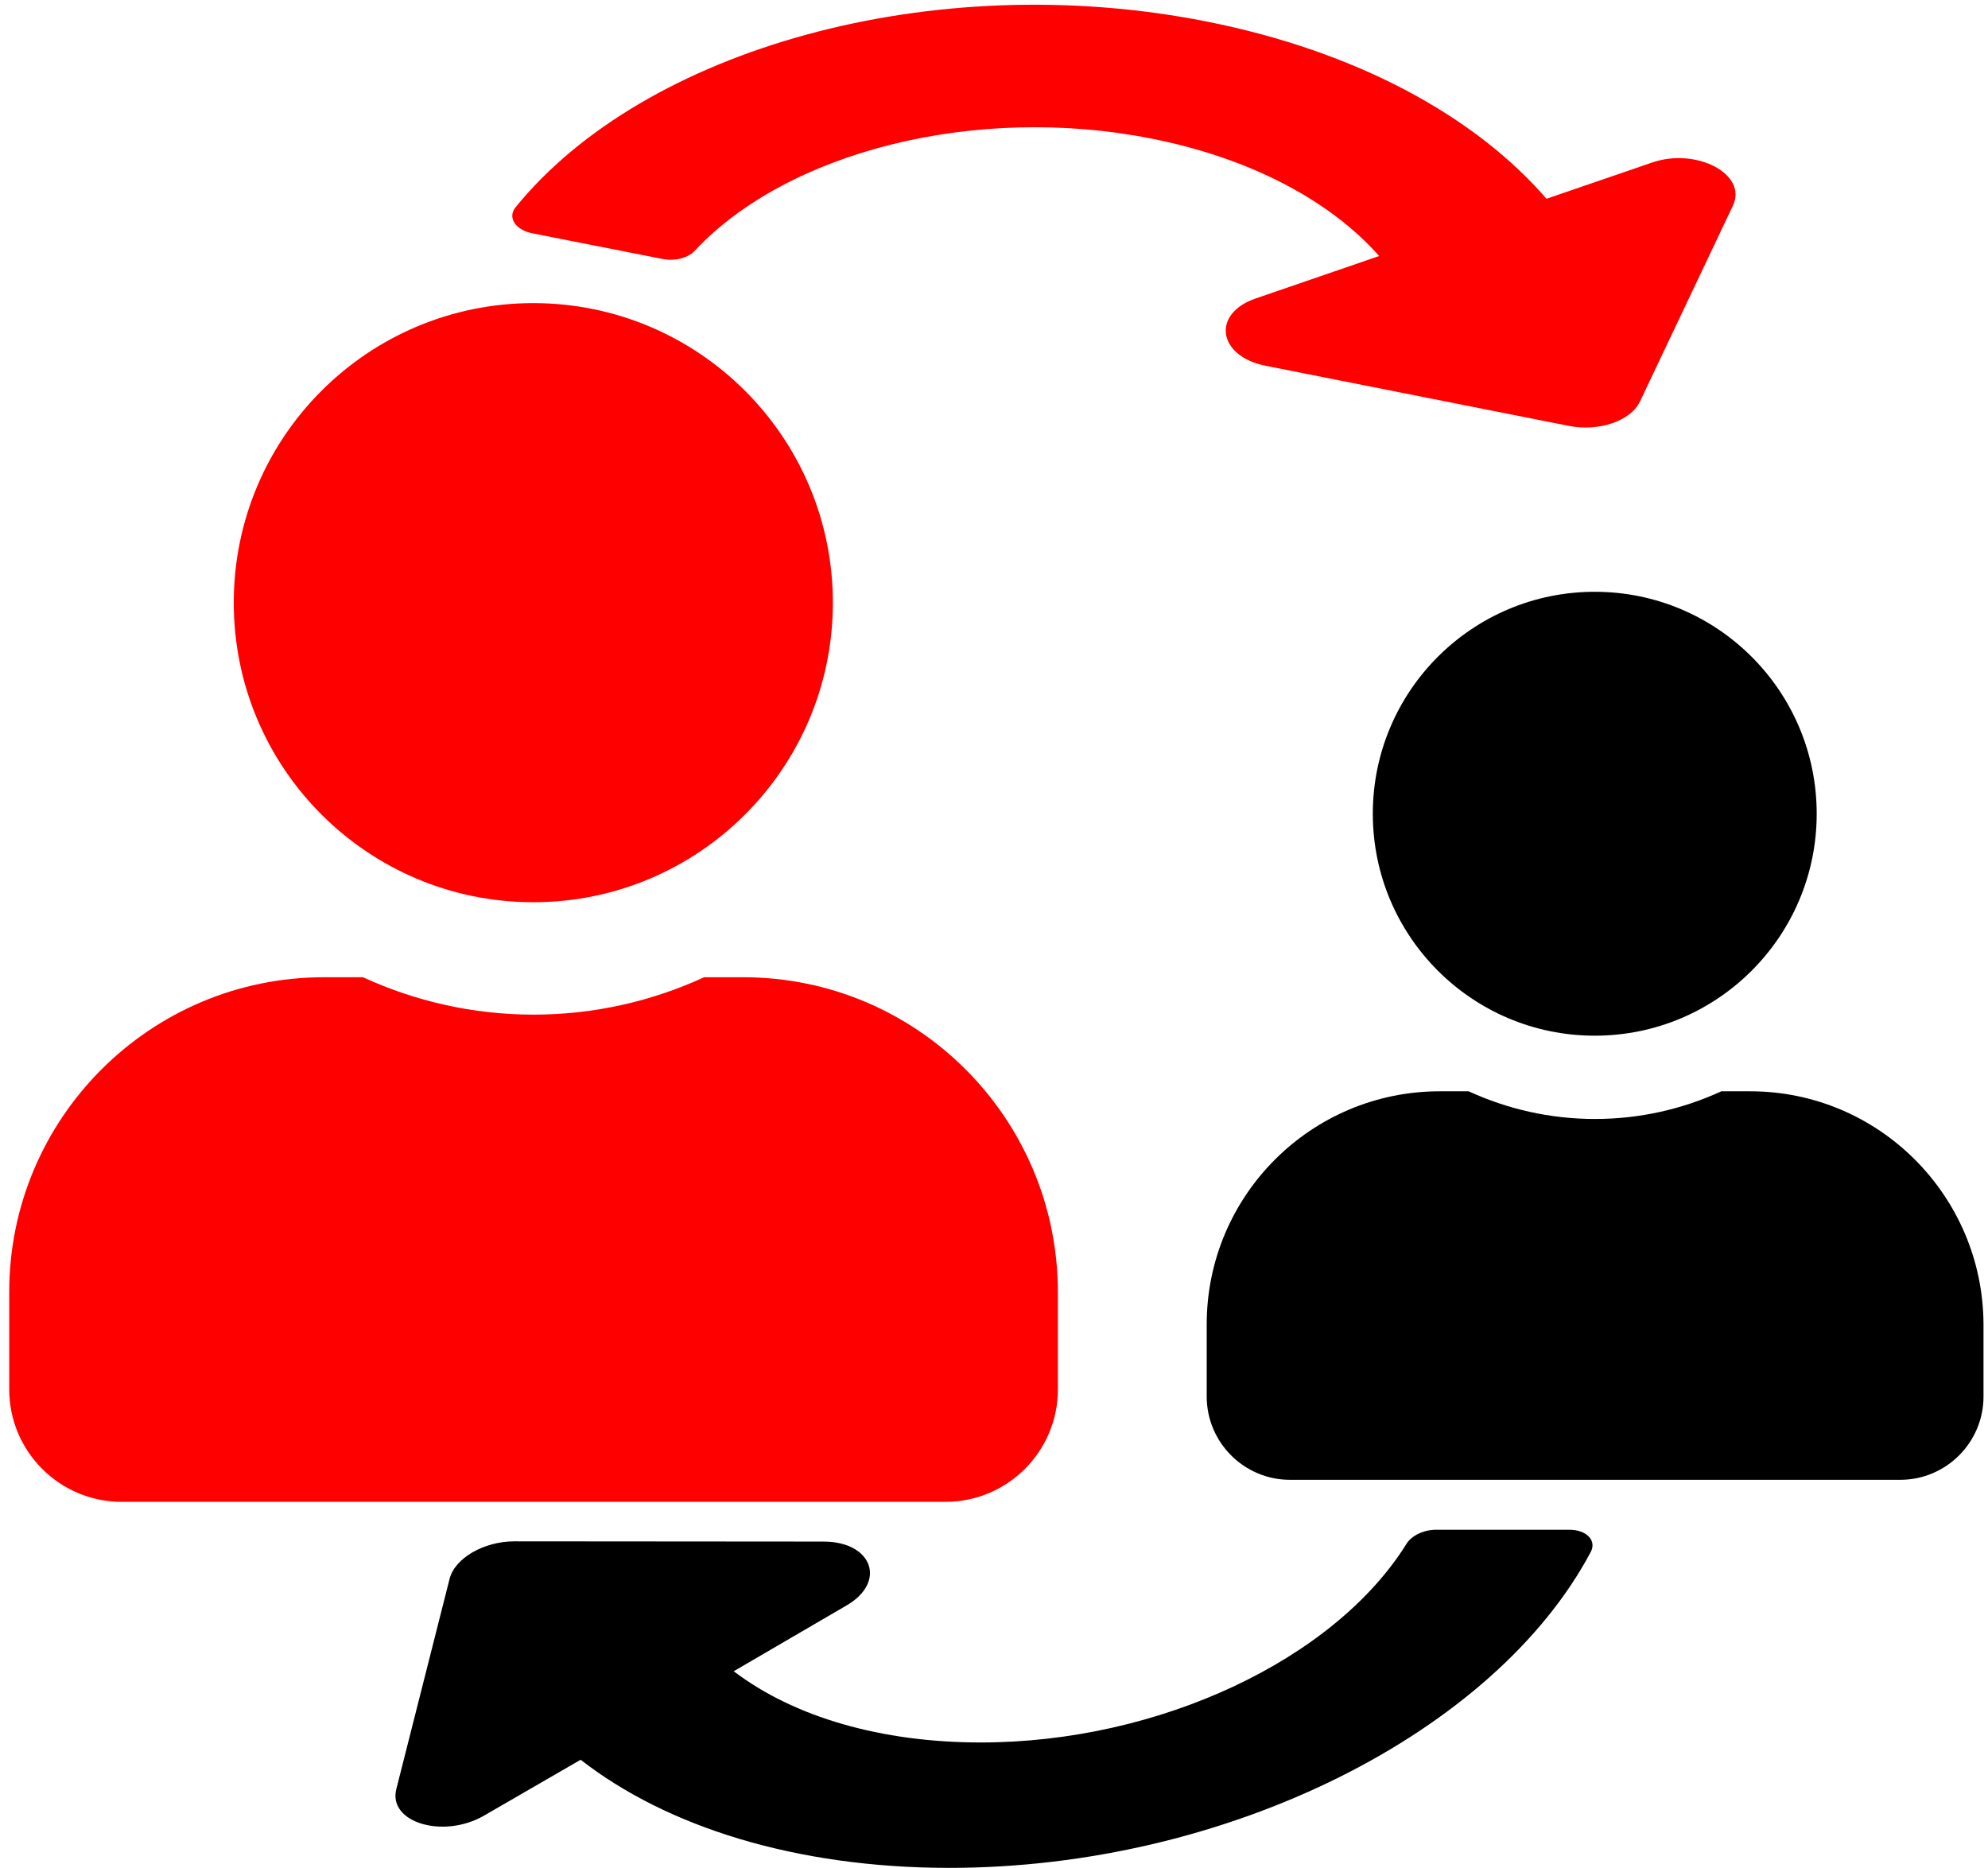
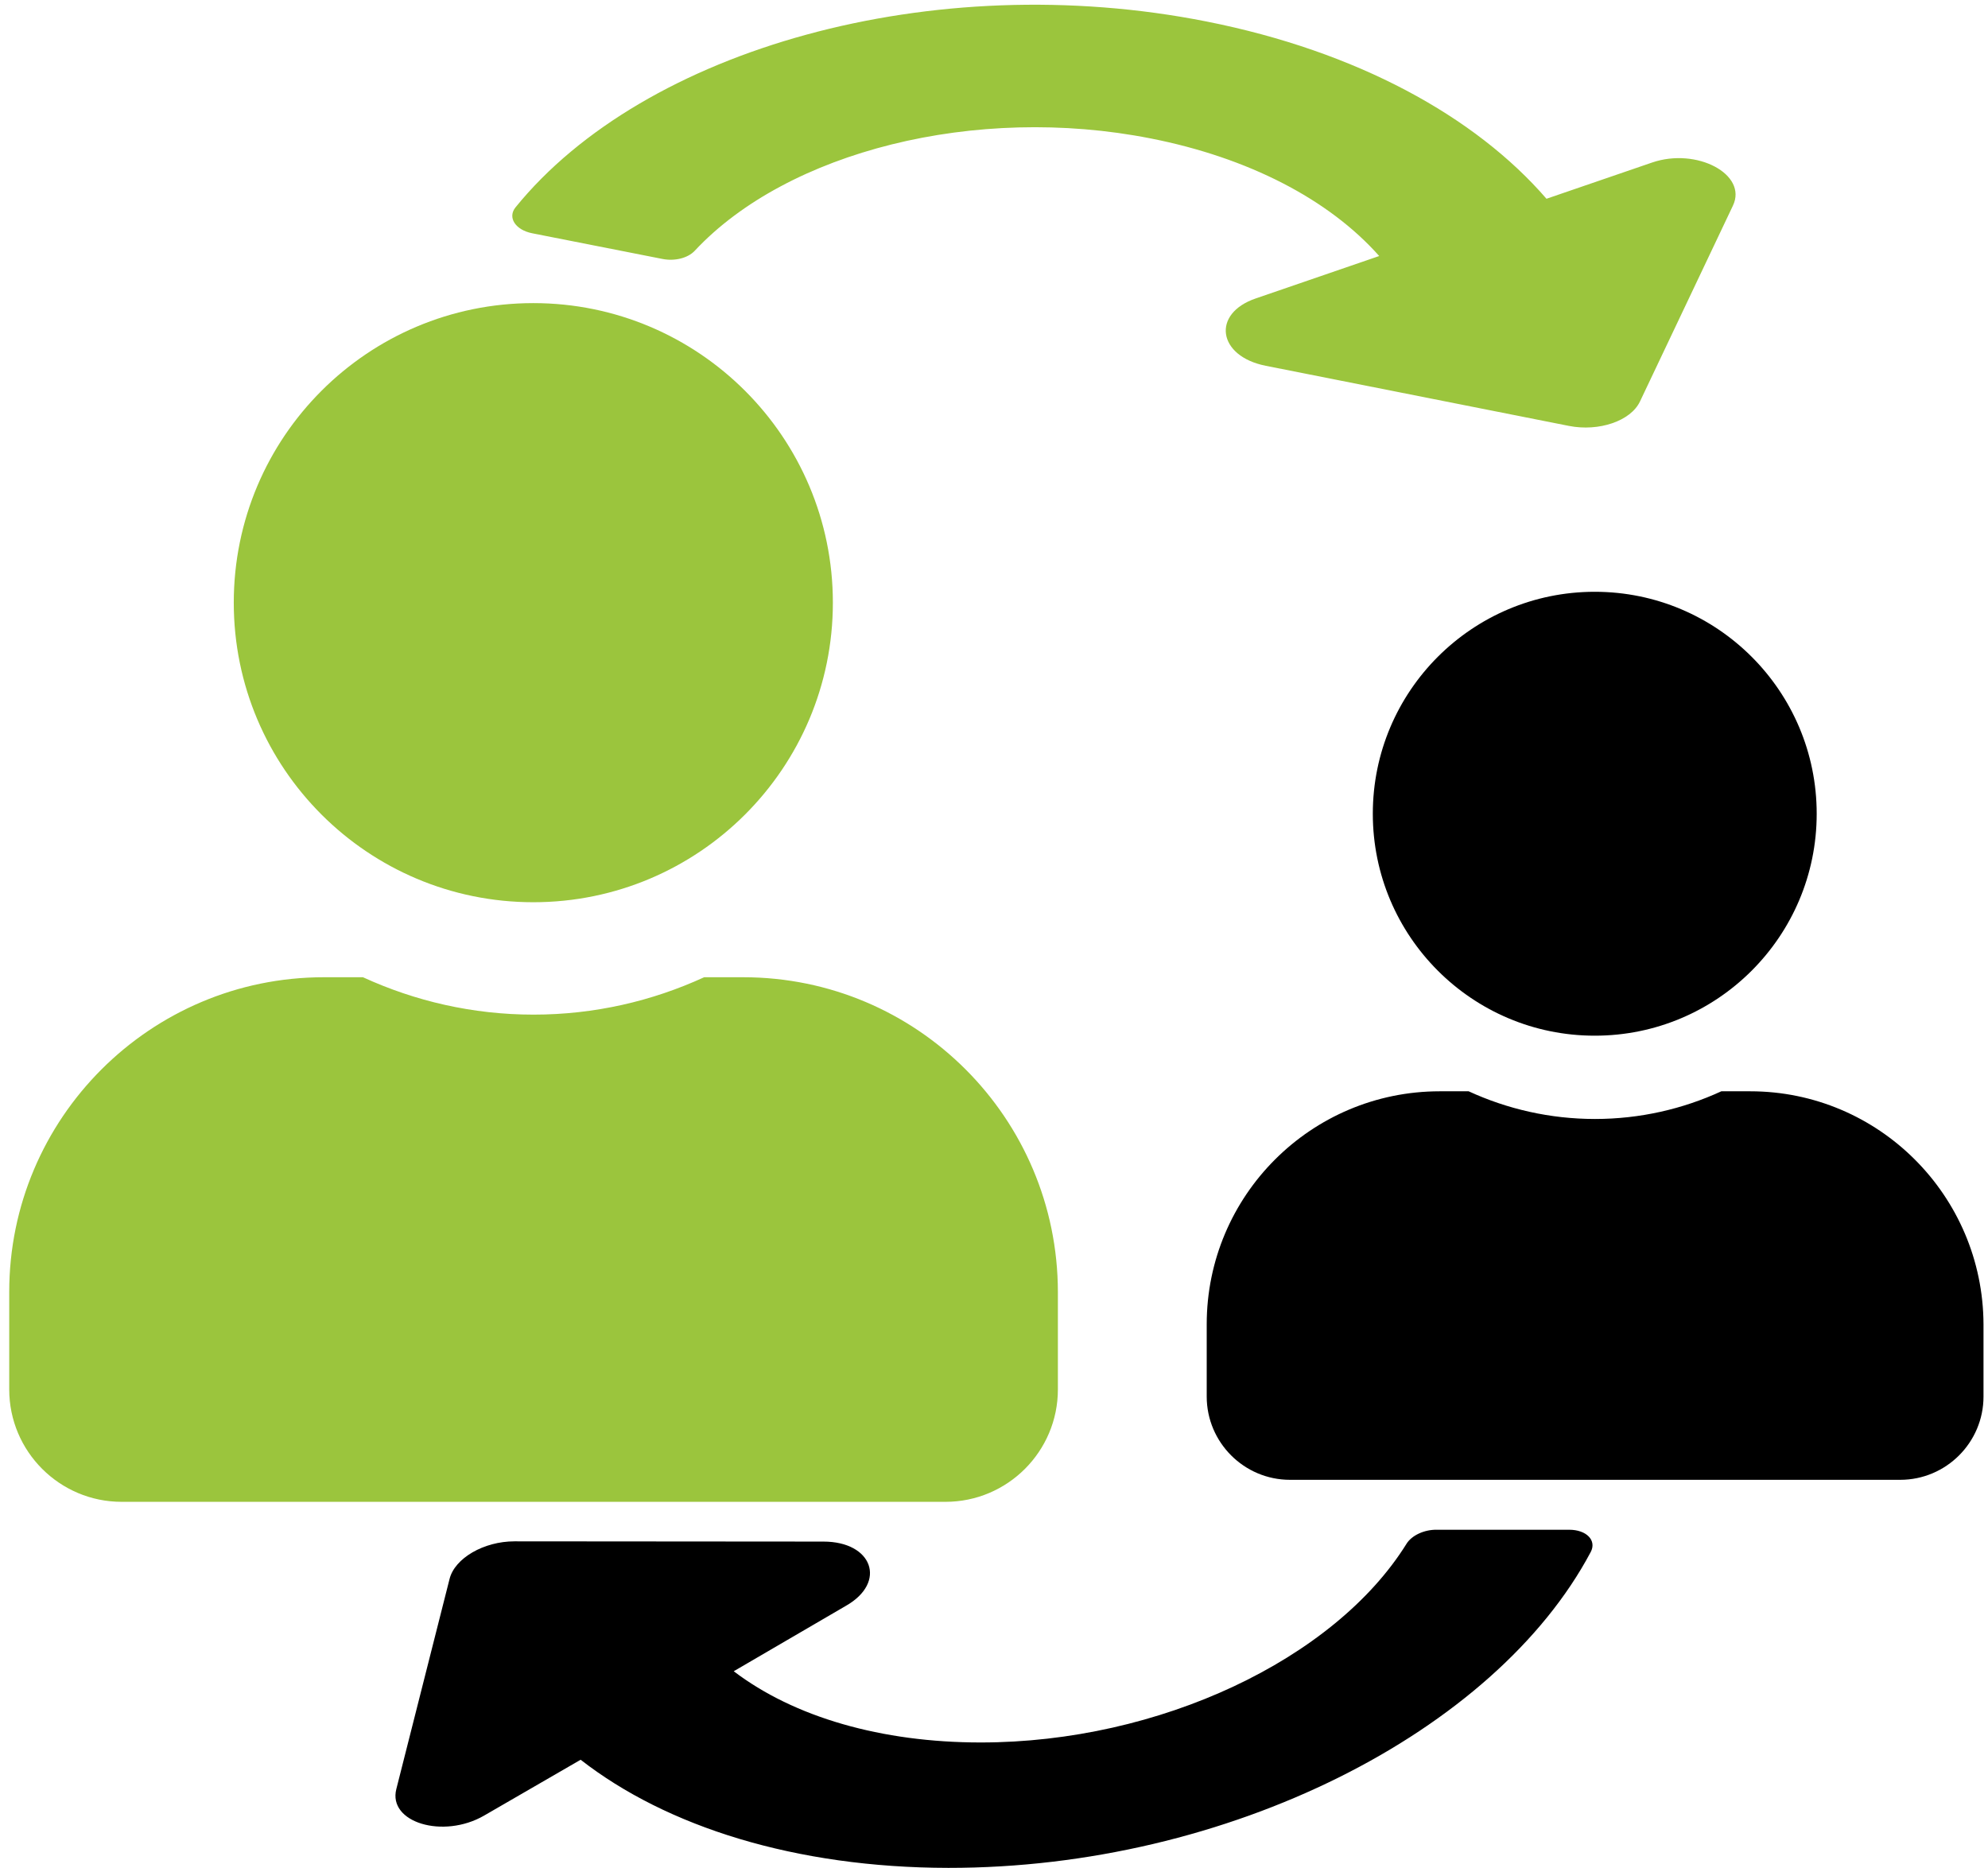
<svg xmlns="http://www.w3.org/2000/svg" version="1.1" id="Layer_1" x="0px" y="0px" viewBox="0 0 840.2 789.4" style="enable-background:new 0 0 840.2 789.4;" xml:space="preserve">
-   <style type="text/css">
+   <defs id="defs19" />
+   <style type="text/css" id="style2">
	.st0{fill:#FF0000;}
</style>
-   <g>
-     <path class="st0" d="M225.4,381.3c69.9,0,126.6-56.7,126.6-126.6s-56.7-126.6-126.6-126.6S98.8,184.7,98.8,254.7   S155.5,381.3,225.4,381.3z M314.1,413h-16.5c-22,10.1-46.4,15.8-72.1,15.8s-50.1-5.7-72.1-15.8h-16.5c-73.4,0-133,59.6-133,133   v41.2c0,26.2,21.3,47.5,47.5,47.5h348.2c26.2,0,47.5-21.3,47.5-47.5v-41.2C447,472.5,387.5,413,314.1,413z" />
+   <g id="g6">
+     <path class="st0" d="M225.4,381.3c69.9,0,126.6-56.7,126.6-126.6s-56.7-126.6-126.6-126.6S98.8,184.7,98.8,254.7   S155.5,381.3,225.4,381.3z M314.1,413h-16.5c-22,10.1-46.4,15.8-72.1,15.8s-50.1-5.7-72.1-15.8h-16.5c-73.4,0-133,59.6-133,133   v41.2c0,26.2,21.3,47.5,47.5,47.5h348.2c26.2,0,47.5-21.3,47.5-47.5v-41.2C447,472.5,387.5,413,314.1,413z" id="path4" style="fill:#9bc53d;fill-opacity:1" />
  </g>
-   <path d="M674,437.7c51.8,0,93.8-42,93.8-93.8s-42-93.8-93.8-93.8s-93.8,42-93.8,93.8S622.2,437.7,674,437.7z M739.7,461.2h-12.2  c-16.3,7.5-34.4,11.7-53.4,11.7s-37.1-4.2-53.4-11.7h-12.2c-54.4,0-98.5,44.1-98.5,98.5v30.5c0,19.4,15.8,35.2,35.2,35.2h257.9  c19.4,0,35.2-15.8,35.2-35.2v-30.5C838.1,505.3,794,461.2,739.7,461.2z" />
-   <g>
-     <path class="st0" d="M582.9,108.2c-21.3-24-55.4-41.6-96.6-49.7c-74-14.6-153.5,5.5-192.7,47.5c-2.9,3.1-8.5,4.5-13.8,3.4L225,98.6   c-7.2-1.4-10.6-6.7-7.1-11C272.2,20.7,394.1-13.9,510,9.1C573.5,21.7,623.5,49.2,653.6,84l44.6-15.3c18.9-6.5,40.5,5,34.2,18.2   l-39.3,82.8c-3.9,8.2-17.3,12.8-30,10.3L535,154.6c-20.4-4-23.1-22.1-4.2-28.5L582.9,108.2z" />
+   <path d="M674,437.7c51.8,0,93.8-42,93.8-93.8s-42-93.8-93.8-93.8s-93.8,42-93.8,93.8S622.2,437.7,674,437.7z M739.7,461.2h-12.2  c-16.3,7.5-34.4,11.7-53.4,11.7s-37.1-4.2-53.4-11.7h-12.2c-54.4,0-98.5,44.1-98.5,98.5v30.5c0,19.4,15.8,35.2,35.2,35.2h257.9  c19.4,0,35.2-15.8,35.2-35.2v-30.5C838.1,505.3,794,461.2,739.7,461.2z" id="path8" />
+   <g id="g12">
+     <path class="st0" d="M582.9,108.2c-21.3-24-55.4-41.6-96.6-49.7c-74-14.6-153.5,5.5-192.7,47.5c-2.9,3.1-8.5,4.5-13.8,3.4L225,98.6   c-7.2-1.4-10.6-6.7-7.1-11C272.2,20.7,394.1-13.9,510,9.1C573.5,21.7,623.5,49.2,653.6,84l44.6-15.3c18.9-6.5,40.5,5,34.2,18.2   l-39.3,82.8c-3.9,8.2-17.3,12.8-30,10.3L535,154.6c-20.4-4-23.1-22.1-4.2-28.5L582.9,108.2z" id="path10" style="fill:#9bc53d;fill-opacity:1" />
  </g>
-   <path d="M310.1,706.3c25.5,19.4,62.4,30.1,104.4,30.1c75.4,0,149.5-35.1,179.9-83.9c2.2-3.6,7.5-6.1,12.9-6l55.9,0  c7.3,0,11.7,4.5,9.1,9.4C631.9,732,519,789.5,400.8,789.4c-64.7-0.1-119.1-17.4-155.4-45.7l-40.8,23.6c-17.3,10-40.7,2.9-37.1-11.2  l22.5-88.8c2.2-8.8,14.5-15.9,27.4-15.9l130.6,0.1c20.8,0,26.9,17.2,9.6,27.1L310.1,706.3z" />
+   <path d="M310.1,706.3c25.5,19.4,62.4,30.1,104.4,30.1c75.4,0,149.5-35.1,179.9-83.9c2.2-3.6,7.5-6.1,12.9-6l55.9,0  c7.3,0,11.7,4.5,9.1,9.4C631.9,732,519,789.5,400.8,789.4c-64.7-0.1-119.1-17.4-155.4-45.7l-40.8,23.6c-17.3,10-40.7,2.9-37.1-11.2  l22.5-88.8c2.2-8.8,14.5-15.9,27.4-15.9l130.6,0.1c20.8,0,26.9,17.2,9.6,27.1L310.1,706.3z" id="path14" />
</svg>
